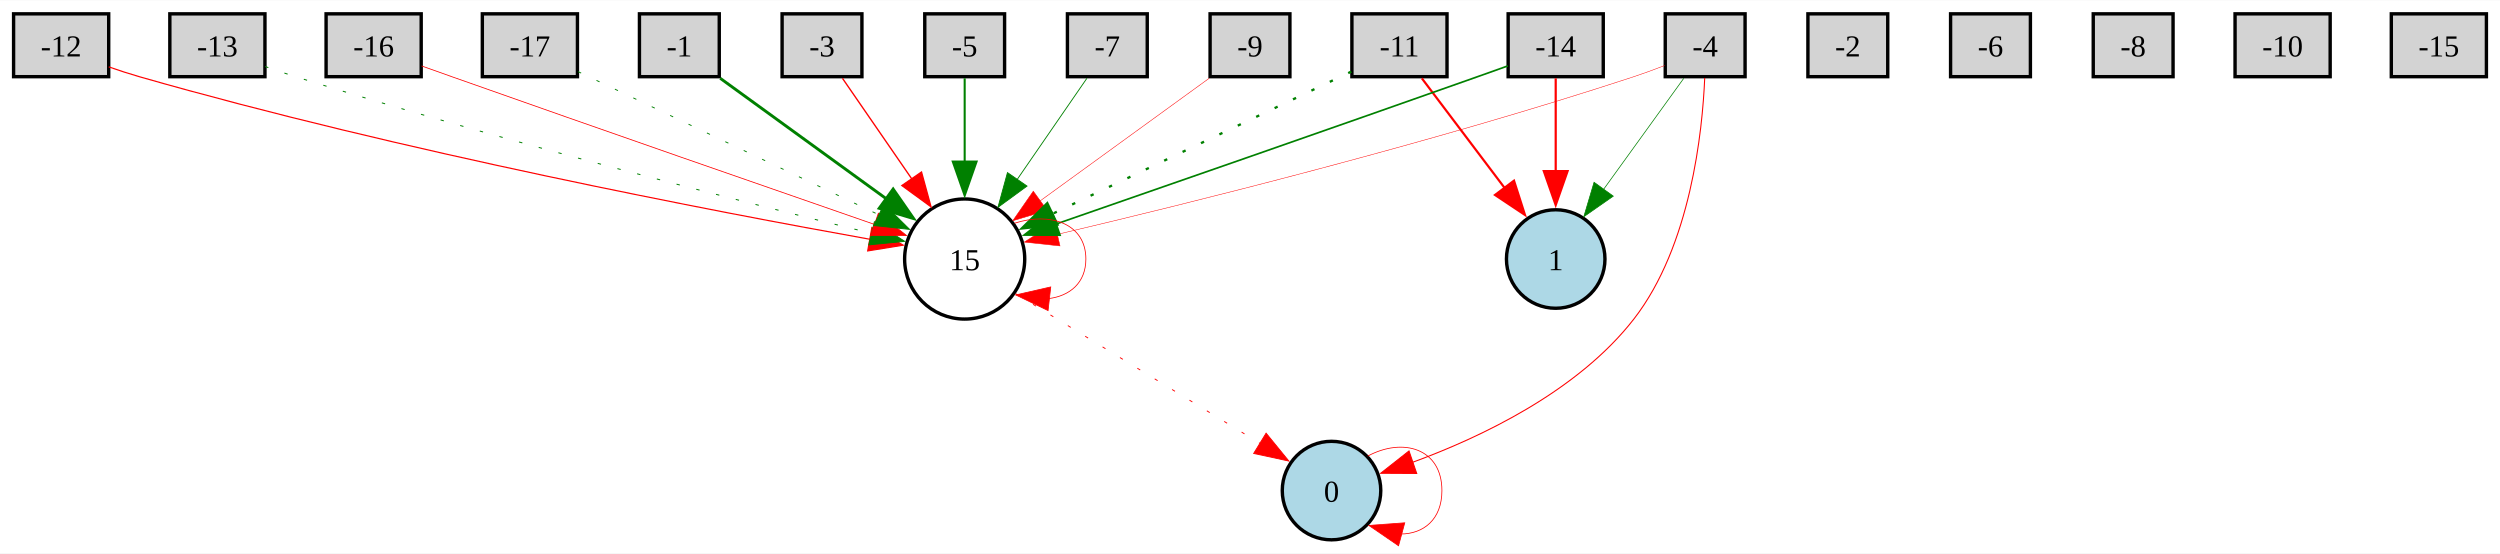
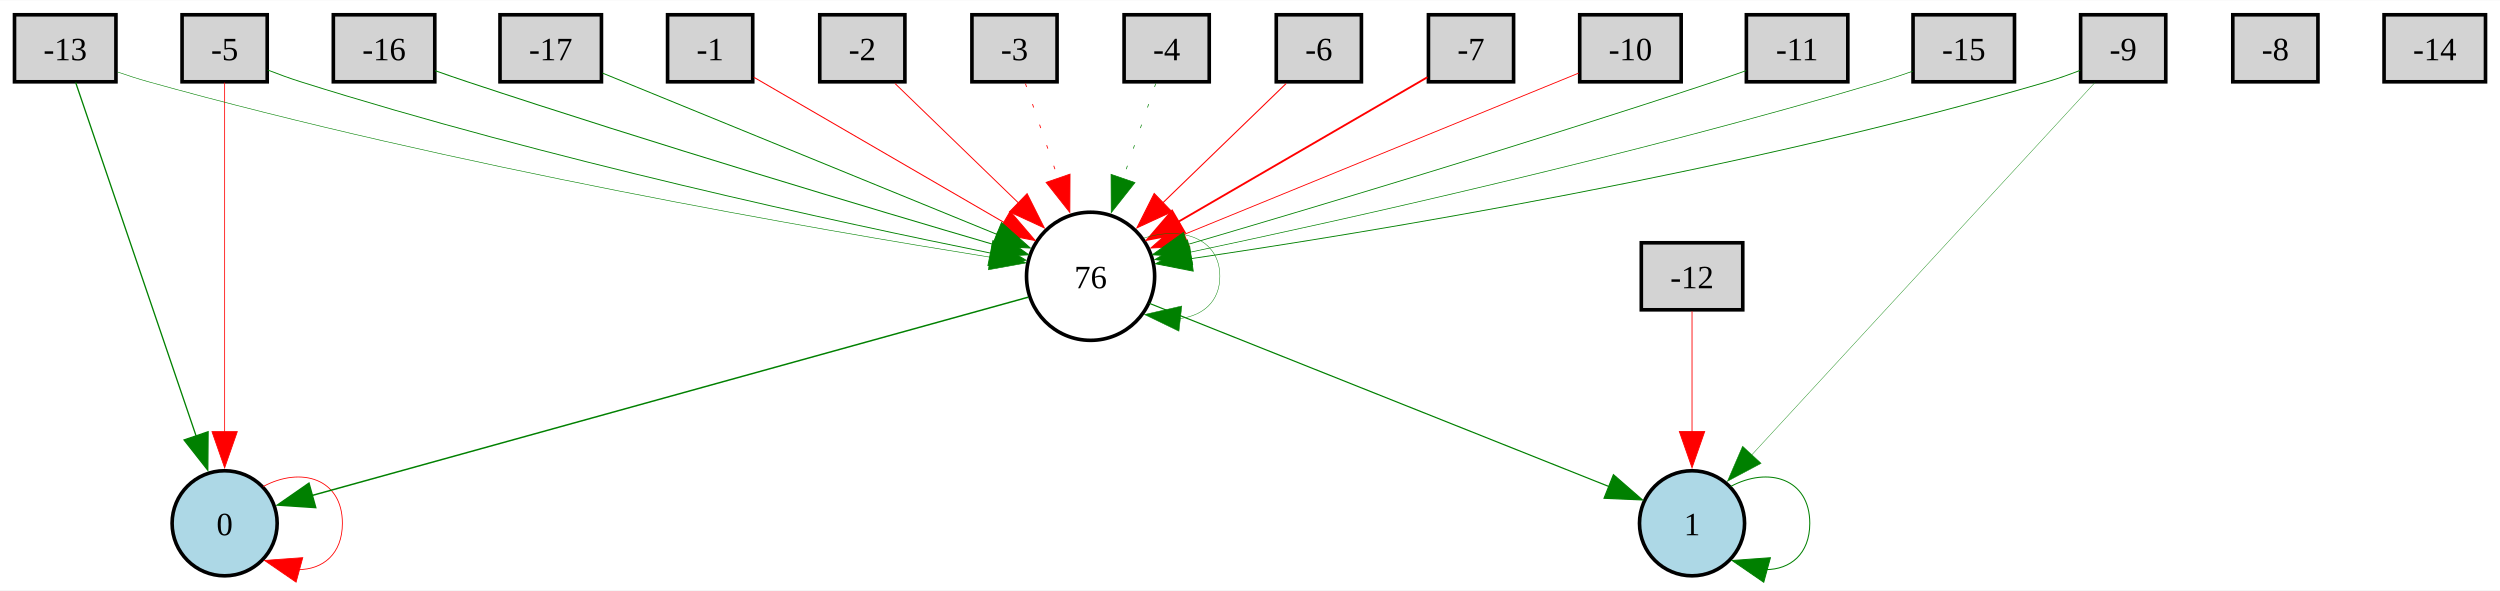
- <svg xmlns="http://www.w3.org/2000/svg" width="736pt" height="163pt" viewBox="0.00 0.00 736.00 162.85">
+ <svg xmlns="http://www.w3.org/2000/svg" width="690pt" height="163pt" viewBox="0.00 0.00 690.00 162.85">
  <g id="graph0" class="graph" transform="scale(1 1) rotate(0) translate(4 158.85)">
-     <polygon fill="white" stroke="none" points="-4,4 -4,-158.85 732,-158.85 732,4 -4,4" />
+     <polygon fill="white" stroke="none" points="-4,4 -4,-158.85 686,-158.85 686,4 -4,4" />
    <g id="node1" class="node">
-       <polygon fill="lightgray" stroke="black" points="207.75,-154.85 184.25,-154.85 184.25,-136.35 207.75,-136.35 207.75,-154.85" />
-       <text text-anchor="middle" x="196" y="-142.3" font-family="Times New Roman,serif" font-size="9.00">-1</text>
+       <polygon fill="lightgray" stroke="black" points="203.75,-154.85 180.25,-154.85 180.25,-136.35 203.75,-136.35 203.75,-154.85" />
+       <text text-anchor="middle" x="192" y="-142.3" font-family="Times New Roman,serif" font-size="9.00">-1</text>
    </g>
    <g id="node20" class="node">
-       <ellipse fill="white" stroke="black" cx="280" cy="-82.67" rx="17.68" ry="17.68" />
-       <text text-anchor="middle" x="280" y="-79.37" font-family="Times New Roman,serif" font-size="9.00">15</text>
+       <ellipse fill="white" stroke="black" cx="297" cy="-82.67" rx="17.68" ry="17.68" />
+       <text text-anchor="middle" x="297" y="-79.37" font-family="Times New Roman,serif" font-size="9.00">76</text>
    </g>
    <g id="edge1" class="edge">
-       <path fill="none" stroke="green" stroke-width="0.86" d="M208.04,-135.87C220.85,-126.57 241.44,-111.64 257.32,-100.12" />
-       <polygon fill="green" stroke="green" stroke-width="0.86" points="258.94,-103.27 264.98,-94.57 254.83,-97.6 258.94,-103.27" />
+       <path fill="none" stroke="red" stroke-width="0.28" d="M204.04,-137.61C220.84,-127.86 251.66,-109.98 273.19,-97.48" />
+       <polygon fill="red" stroke="red" stroke-width="0.28" points="274.81,-100.59 281.7,-92.55 271.29,-94.54 274.81,-100.59" />
    </g>
    <g id="node2" class="node">
-       <polygon fill="lightgray" stroke="black" points="551.75,-154.85 528.25,-154.85 528.25,-136.35 551.75,-136.35 551.75,-154.85" />
-       <text text-anchor="middle" x="540" y="-142.3" font-family="Times New Roman,serif" font-size="9.00">-2</text>
+       <polygon fill="lightgray" stroke="black" points="245.75,-154.85 222.25,-154.85 222.25,-136.35 245.75,-136.35 245.75,-154.85" />
+       <text text-anchor="middle" x="234" y="-142.3" font-family="Times New Roman,serif" font-size="9.00">-2</text>
+     </g>
+     <g id="edge2" class="edge">
+       <path fill="none" stroke="red" stroke-width="0.26" d="M243.03,-135.87C251.87,-127.31 265.65,-113.99 277.07,-102.94" />
+       <polygon fill="red" stroke="red" stroke-width="0.26" points="279.48,-105.48 284.24,-96.01 274.61,-100.45 279.48,-105.48" />
    </g>
    <g id="node3" class="node">
-       <polygon fill="lightgray" stroke="black" points="249.75,-154.85 226.25,-154.85 226.25,-136.35 249.75,-136.35 249.75,-154.85" />
-       <text text-anchor="middle" x="238" y="-142.3" font-family="Times New Roman,serif" font-size="9.00">-3</text>
+       <polygon fill="lightgray" stroke="black" points="287.75,-154.85 264.25,-154.85 264.25,-136.35 287.75,-136.35 287.75,-154.85" />
+       <text text-anchor="middle" x="276" y="-142.3" font-family="Times New Roman,serif" font-size="9.00">-3</text>
    </g>
-     <g id="edge2" class="edge">
-       <path fill="none" stroke="red" stroke-width="0.4" d="M244.02,-135.87C249.35,-128.13 257.37,-116.49 264.49,-106.17" />
-       <polygon fill="red" stroke="red" stroke-width="0.4" points="267.29,-108.28 270.08,-98.06 261.52,-104.3 267.29,-108.28" />
+     <g id="edge3" class="edge">
+       <path fill="none" stroke="red" stroke-width="0.23" stroke-dasharray="1,5" d="M279.01,-135.87C281.37,-129 284.8,-119.07 288.03,-109.71" />
+       <polygon fill="red" stroke="red" stroke-width="0.23" points="291.33,-110.87 291.28,-100.27 284.71,-108.59 291.33,-110.87" />
    </g>
    <g id="node4" class="node">
-       <polygon fill="lightgray" stroke="black" points="509.75,-154.85 486.25,-154.85 486.25,-136.35 509.75,-136.35 509.75,-154.85" />
-       <text text-anchor="middle" x="498" y="-142.3" font-family="Times New Roman,serif" font-size="9.00">-4</text>
+       <polygon fill="lightgray" stroke="black" points="329.75,-154.85 306.25,-154.85 306.25,-136.35 329.75,-136.35 329.75,-154.85" />
+       <text text-anchor="middle" x="318" y="-142.3" font-family="Times New Roman,serif" font-size="9.00">-4</text>
+     </g>
+     <g id="edge4" class="edge">
+       <path fill="none" stroke="green" stroke-width="0.19" stroke-dasharray="1,5" d="M314.99,-135.87C312.6,-128.93 309.13,-118.86 305.87,-109.41" />
+       <polygon fill="green" stroke="green" stroke-width="0.19" points="309.27,-108.53 302.7,-100.22 302.65,-110.81 309.27,-108.53" />
+     </g>
+     <g id="node5" class="node">
+       <polygon fill="lightgray" stroke="black" points="69.75,-154.85 46.25,-154.85 46.25,-136.35 69.75,-136.35 69.75,-154.85" />
+       <text text-anchor="middle" x="58" y="-142.3" font-family="Times New Roman,serif" font-size="9.00">-5</text>
    </g>
    <g id="node18" class="node">
-       <ellipse fill="lightblue" stroke="black" cx="388" cy="-14.5" rx="14.5" ry="14.5" />
-       <text text-anchor="middle" x="388" y="-11.2" font-family="Times New Roman,serif" font-size="9.00">0</text>
+       <ellipse fill="lightblue" stroke="black" cx="58" cy="-14.5" rx="14.5" ry="14.5" />
+       <text text-anchor="middle" x="58" y="-11.2" font-family="Times New Roman,serif" font-size="9.00">0</text>
    </g>
-     <g id="edge19" class="edge">
-       <path fill="none" stroke="red" stroke-width="0.31" d="M497.87,-135.98C497.2,-120.25 493.75,-86.55 477,-64.99 460.46,-43.71 432.07,-30.22 411.8,-22.8" />
-       <polygon fill="red" stroke="red" stroke-width="0.31" points="413.08,-19.54 402.48,-19.6 410.81,-26.16 413.08,-19.54" />
+     <g id="edge20" class="edge">
+       <path fill="none" stroke="red" stroke-width="0.22" d="M58,-136.13C58,-116.83 58,-68.99 58,-39.69" />
+       <polygon fill="red" stroke="red" stroke-width="0.22" points="61.5,-39.8 58,-29.8 54.5,-39.8 61.5,-39.8" />
    </g>
-     <g id="node19" class="node">
-       <ellipse fill="lightblue" stroke="black" cx="454" cy="-82.67" rx="14.5" ry="14.5" />
-       <text text-anchor="middle" x="454" y="-79.37" font-family="Times New Roman,serif" font-size="9.00">1</text>
-     </g>
-     <g id="edge17" class="edge">
-       <path fill="none" stroke="green" stroke-width="0.21" d="M491.7,-135.87C485.55,-127.35 475.98,-114.11 468.03,-103.09" />
-       <polygon fill="green" stroke="green" stroke-width="0.21" points="470.96,-101.18 462.27,-95.12 465.29,-105.27 470.96,-101.18" />
-     </g>
-     <g id="edge3" class="edge">
-       <path fill="none" stroke="red" stroke-width="0.14" d="M486.09,-139.65C483.14,-138.5 479.98,-137.33 477,-136.35 417.21,-116.68 345.45,-98.92 307.19,-89.91" />
-       <polygon fill="red" stroke="red" stroke-width="0.14" points="308.07,-86.52 297.53,-87.65 306.47,-93.34 308.07,-86.52" />
-     </g>
-     <g id="node5" class="node">
-       <polygon fill="lightgray" stroke="black" points="291.75,-154.85 268.25,-154.85 268.25,-136.35 291.75,-136.35 291.75,-154.85" />
-       <text text-anchor="middle" x="280" y="-142.3" font-family="Times New Roman,serif" font-size="9.00">-5</text>
-     </g>
-     <g id="edge4" class="edge">
-       <path fill="none" stroke="green" stroke-width="0.61" d="M280,-135.87C280,-129.39 280,-120.18 280,-111.29" />
-       <polygon fill="green" stroke="green" stroke-width="0.61" points="283.5,-111.35 280,-101.35 276.5,-111.35 283.5,-111.35" />
+     <g id="edge5" class="edge">
+       <path fill="none" stroke="green" stroke-width="0.25" d="M69.89,-139.6C72.84,-138.45 76.01,-137.29 79,-136.35 146.46,-115.06 227.97,-97.45 269.61,-89.03" />
+       <polygon fill="green" stroke="green" stroke-width="0.25" points="270.05,-92.51 279.17,-87.11 268.67,-85.64 270.05,-92.51" />
    </g>
    <g id="node6" class="node">
-       <polygon fill="lightgray" stroke="black" points="593.75,-154.85 570.25,-154.85 570.25,-136.35 593.75,-136.35 593.75,-154.85" />
-       <text text-anchor="middle" x="582" y="-142.3" font-family="Times New Roman,serif" font-size="9.00">-6</text>
+       <polygon fill="lightgray" stroke="black" points="371.75,-154.85 348.25,-154.85 348.25,-136.35 371.75,-136.35 371.75,-154.85" />
+       <text text-anchor="middle" x="360" y="-142.3" font-family="Times New Roman,serif" font-size="9.00">-6</text>
+     </g>
+     <g id="edge6" class="edge">
+       <path fill="none" stroke="red" stroke-width="0.29" d="M350.97,-135.87C342.13,-127.31 328.35,-113.99 316.93,-102.94" />
+       <polygon fill="red" stroke="red" stroke-width="0.29" points="319.43,-100.49 309.8,-96.05 314.56,-105.52 319.43,-100.49" />
    </g>
    <g id="node7" class="node">
-       <polygon fill="lightgray" stroke="black" points="333.75,-154.85 310.25,-154.85 310.25,-136.35 333.75,-136.35 333.75,-154.85" />
-       <text text-anchor="middle" x="322" y="-142.3" font-family="Times New Roman,serif" font-size="9.00">-7</text>
+       <polygon fill="lightgray" stroke="black" points="413.75,-154.85 390.25,-154.85 390.25,-136.35 413.75,-136.35 413.75,-154.85" />
+       <text text-anchor="middle" x="402" y="-142.3" font-family="Times New Roman,serif" font-size="9.00">-7</text>
    </g>
-     <g id="edge5" class="edge">
-       <path fill="none" stroke="green" stroke-width="0.26" d="M315.98,-135.87C310.6,-128.05 302.46,-116.26 295.29,-105.85" />
-       <polygon fill="green" stroke="green" stroke-width="0.26" points="298.36,-104.14 289.8,-97.89 292.6,-108.11 298.36,-104.14" />
+     <g id="edge7" class="edge">
+       <path fill="none" stroke="red" stroke-width="0.52" d="M389.96,-137.61C373.23,-127.9 342.61,-110.14 321.1,-97.65" />
+       <polygon fill="red" stroke="red" stroke-width="0.52" points="323.02,-94.72 312.61,-92.73 319.5,-100.77 323.02,-94.72" />
    </g>
    <g id="node8" class="node">
      <polygon fill="lightgray" stroke="black" points="635.75,-154.85 612.25,-154.85 612.25,-136.35 635.75,-136.35 635.75,-154.85" />
      <text text-anchor="middle" x="624" y="-142.3" font-family="Times New Roman,serif" font-size="9.00">-8</text>
    </g>
    <g id="node9" class="node">
-       <polygon fill="lightgray" stroke="black" points="375.75,-154.85 352.25,-154.85 352.25,-136.35 375.75,-136.35 375.75,-154.85" />
-       <text text-anchor="middle" x="364" y="-142.3" font-family="Times New Roman,serif" font-size="9.00">-9</text>
+       <polygon fill="lightgray" stroke="black" points="593.75,-154.85 570.25,-154.85 570.25,-136.35 593.75,-136.35 593.75,-154.85" />
+       <text text-anchor="middle" x="582" y="-142.3" font-family="Times New Roman,serif" font-size="9.00">-9</text>
    </g>
-     <g id="edge6" class="edge">
-       <path fill="none" stroke="red" stroke-width="0.15" d="M351.96,-135.87C339.03,-126.48 318.17,-111.36 302.24,-99.8" />
-       <polygon fill="red" stroke="red" stroke-width="0.15" points="304.31,-96.98 294.16,-93.94 300.2,-102.64 304.31,-96.98" />
+     <g id="node19" class="node">
+       <ellipse fill="lightblue" stroke="black" cx="463" cy="-14.5" rx="14.5" ry="14.5" />
+       <text text-anchor="middle" x="463" y="-11.2" font-family="Times New Roman,serif" font-size="9.00">1</text>
+     </g>
+     <g id="edge23" class="edge">
+       <path fill="none" stroke="green" stroke-width="0.11" d="M574.19,-136.13C555,-115.31 505.21,-61.29 479.27,-33.14" />
+       <polygon fill="green" stroke="green" stroke-width="0.11" points="482.09,-31.04 472.74,-26.06 476.95,-35.79 482.09,-31.04" />
+     </g>
+     <g id="edge8" class="edge">
+       <path fill="none" stroke="green" stroke-width="0.25" d="M570.13,-139.51C567.18,-138.37 564.01,-137.23 561,-136.35 476.37,-111.49 373.04,-94.65 324.58,-87.52" />
+       <polygon fill="green" stroke="green" stroke-width="0.25" points="325.33,-84.09 314.93,-86.13 324.33,-91.02 325.33,-84.09" />
    </g>
    <g id="node10" class="node">
-       <polygon fill="lightgray" stroke="black" points="682,-154.85 654,-154.85 654,-136.35 682,-136.35 682,-154.85" />
-       <text text-anchor="middle" x="668" y="-142.3" font-family="Times New Roman,serif" font-size="9.00">-10</text>
+       <polygon fill="lightgray" stroke="black" points="460,-154.85 432,-154.85 432,-136.35 460,-136.35 460,-154.85" />
+       <text text-anchor="middle" x="446" y="-142.3" font-family="Times New Roman,serif" font-size="9.00">-10</text>
+     </g>
+     <g id="edge9" class="edge">
+       <path fill="none" stroke="red" stroke-width="0.24" d="M431.71,-138.75C406.61,-128.49 354.25,-107.08 322.71,-94.18" />
+       <polygon fill="red" stroke="red" stroke-width="0.24" points="324.18,-91 313.6,-90.46 321.53,-97.48 324.18,-91" />
    </g>
    <g id="node11" class="node">
-       <polygon fill="lightgray" stroke="black" points="422,-154.85 394,-154.85 394,-136.35 422,-136.35 422,-154.85" />
-       <text text-anchor="middle" x="408" y="-142.3" font-family="Times New Roman,serif" font-size="9.00">-11</text>
+       <polygon fill="lightgray" stroke="black" points="506,-154.85 478,-154.85 478,-136.35 506,-136.35 506,-154.85" />
+       <text text-anchor="middle" x="492" y="-142.3" font-family="Times New Roman,serif" font-size="9.00">-11</text>
+     </g>
+     <g id="edge10" class="edge">
+       <path fill="none" stroke="green" stroke-width="0.23" d="M477.93,-139.43C474.99,-138.38 471.9,-137.31 469,-136.35 417.7,-119.3 357.14,-101.22 323.29,-91.3" />
+       <polygon fill="green" stroke="green" stroke-width="0.23" points="324.6,-88.04 314.02,-88.59 322.64,-94.76 324.6,-88.04" />
+     </g>
+     <g id="node12" class="node">
+       <polygon fill="lightgray" stroke="black" points="477,-91.92 449,-91.92 449,-73.42 477,-73.42 477,-91.92" />
+       <text text-anchor="middle" x="463" y="-79.37" font-family="Times New Roman,serif" font-size="9.00">-12</text>
+     </g>
+     <g id="edge21" class="edge">
+       <path fill="none" stroke="red" stroke-width="0.24" d="M463,-73.02C463,-64.54 463,-51.23 463,-39.55" />
+       <polygon fill="red" stroke="red" stroke-width="0.24" points="466.5,-39.83 463,-29.83 459.5,-39.83 466.5,-39.83" />
+     </g>
+     <g id="node13" class="node">
+       <polygon fill="lightgray" stroke="black" points="28,-154.85 0,-154.85 0,-136.35 28,-136.35 28,-154.85" />
+       <text text-anchor="middle" x="14" y="-142.3" font-family="Times New Roman,serif" font-size="9.00">-13</text>
+     </g>
+     <g id="edge22" class="edge">
+       <path fill="none" stroke="green" stroke-width="0.36" d="M16.89,-136.13C23.56,-116.54 40.25,-67.58 50.19,-38.41" />
+       <polygon fill="green" stroke="green" stroke-width="0.36" points="53.43,-39.76 53.34,-29.17 46.8,-37.5 53.43,-39.76" />
+     </g>
+     <g id="edge11" class="edge">
+       <path fill="none" stroke="green" stroke-width="0.16" d="M28.5,-139.04C31.3,-138.07 34.22,-137.12 37,-136.35 120.51,-113.04 221.81,-95.52 269.56,-87.89" />
+       <polygon fill="green" stroke="green" stroke-width="0.16" points="269.88,-91.38 279.21,-86.36 268.79,-84.47 269.88,-91.38" />
+     </g>
+     <g id="node14" class="node">
+       <polygon fill="lightgray" stroke="black" points="682,-154.85 654,-154.85 654,-136.35 682,-136.35 682,-154.85" />
+       <text text-anchor="middle" x="668" y="-142.3" font-family="Times New Roman,serif" font-size="9.00">-14</text>
+     </g>
+     <g id="node15" class="node">
+       <polygon fill="lightgray" stroke="black" points="552,-154.85 524,-154.85 524,-136.35 552,-136.35 552,-154.85" />
+       <text text-anchor="middle" x="538" y="-142.3" font-family="Times New Roman,serif" font-size="9.00">-15</text>
+     </g>
+     <g id="edge12" class="edge">
+       <path fill="none" stroke="green" stroke-width="0.19" d="M523.97,-139.29C521.03,-138.26 517.93,-137.22 515,-136.35 447.23,-116.07 365.85,-98.04 324.31,-89.28" />
+       <polygon fill="green" stroke="green" stroke-width="0.19" points="325.2,-85.89 314.69,-87.27 323.76,-92.74 325.2,-85.89" />
+     </g>
+     <g id="node16" class="node">
+       <polygon fill="lightgray" stroke="black" points="116,-154.85 88,-154.85 88,-136.35 116,-136.35 116,-154.85" />
+       <text text-anchor="middle" x="102" y="-142.3" font-family="Times New Roman,serif" font-size="9.00">-16</text>
+     </g>
+     <g id="edge13" class="edge">
+       <path fill="none" stroke="green" stroke-width="0.28" d="M116.07,-139.43C119.01,-138.38 122.1,-137.31 125,-136.35 176.3,-119.3 236.86,-101.22 270.71,-91.3" />
+       <polygon fill="green" stroke="green" stroke-width="0.28" points="271.29,-94.78 279.91,-88.61 269.33,-88.06 271.29,-94.78" />
+     </g>
+     <g id="node17" class="node">
+       <polygon fill="lightgray" stroke="black" points="162,-154.85 134,-154.85 134,-136.35 162,-136.35 162,-154.85" />
+       <text text-anchor="middle" x="148" y="-142.3" font-family="Times New Roman,serif" font-size="9.00">-17</text>
+     </g>
+     <g id="edge14" class="edge">
+       <path fill="none" stroke="green" stroke-width="0.27" d="M162.29,-138.75C187.39,-128.49 239.75,-107.08 271.29,-94.18" />
+       <polygon fill="green" stroke="green" stroke-width="0.27" points="272.43,-97.5 280.36,-90.47 269.78,-91.02 272.43,-97.5" />
+     </g>
+     <g id="edge17" class="edge">
+       <path fill="none" stroke="red" stroke-width="0.23" d="M68.65,-24.65C79.06,-30.26 90.5,-26.88 90.5,-14.5 90.5,-5.98 85.09,-1.72 78.33,-1.71" />
+       <polygon fill="red" stroke="red" stroke-width="0.23" points="77.72,1.75 68.99,-4.25 79.56,-5.01 77.72,1.75" />
+     </g>
+     <g id="edge18" class="edge">
+       <path fill="none" stroke="green" stroke-width="0.28" d="M473.65,-24.65C484.06,-30.26 495.5,-26.88 495.5,-14.5 495.5,-5.98 490.09,-1.72 483.33,-1.71" />
+       <polygon fill="green" stroke="green" stroke-width="0.28" points="482.79,1.77 474.06,-4.23 484.63,-4.99 482.79,1.77" />
+     </g>
+     <g id="edge15" class="edge">
+       <path fill="none" stroke="green" stroke-width="0.41" d="M279.81,-76.91C237.91,-65.31 130.4,-35.54 82.11,-22.17" />
+       <polygon fill="green" stroke="green" stroke-width="0.41" points="83.14,-18.83 72.57,-19.53 81.27,-25.57 83.14,-18.83" />
    </g>
    <g id="edge16" class="edge">
-       <path fill="none" stroke="red" stroke-width="0.65" d="M414.59,-135.87C420.96,-127.44 430.82,-114.37 439.09,-103.42" />
-       <polygon fill="red" stroke="red" stroke-width="0.65" points="441.72,-105.74 444.95,-95.65 436.13,-101.53 441.72,-105.74" />
+       <path fill="none" stroke="green" stroke-width="0.33" d="M313.22,-75.2C342.94,-63.36 406.2,-38.14 440.22,-24.58" />
+       <polygon fill="green" stroke="green" stroke-width="0.33" points="441.31,-27.91 449.31,-20.95 438.72,-21.41 441.31,-27.91" />
    </g>
-     <g id="edge7" class="edge">
-       <path fill="none" stroke="green" stroke-width="0.69" stroke-dasharray="1,5" d="M393.81,-137.84C372.55,-127.72 332.1,-108.47 305.59,-95.85" />
-       <polygon fill="green" stroke="green" stroke-width="0.69" points="307.33,-92.8 296.79,-91.66 304.32,-99.12 307.33,-92.8" />
-     </g>
-     <g id="node12" class="node">
-       <polygon fill="lightgray" stroke="black" points="28,-154.85 0,-154.85 0,-136.35 28,-136.35 28,-154.85" />
-       <text text-anchor="middle" x="14" y="-142.3" font-family="Times New Roman,serif" font-size="9.00">-12</text>
-     </g>
-     <g id="edge8" class="edge">
-       <path fill="none" stroke="red" stroke-width="0.35" d="M28.01,-139.24C30.96,-138.21 34.06,-137.19 37,-136.35 113.87,-114.33 206.72,-96.6 252.18,-88.47" />
-       <polygon fill="red" stroke="red" stroke-width="0.35" points="252.67,-91.94 261.91,-86.75 251.45,-85.05 252.67,-91.94" />
-     </g>
-     <g id="node13" class="node">
-       <polygon fill="lightgray" stroke="black" points="74,-154.85 46,-154.85 46,-136.35 74,-136.35 74,-154.85" />
-       <text text-anchor="middle" x="60" y="-142.3" font-family="Times New Roman,serif" font-size="9.00">-13</text>
-     </g>
-     <g id="edge9" class="edge">
-       <path fill="none" stroke="green" stroke-width="0.29" stroke-dasharray="1,5" d="M74.05,-139.35C76.99,-138.31 80.08,-137.26 83,-136.35 143.08,-117.58 214.72,-99.47 252.89,-90.16" />
-       <polygon fill="green" stroke="green" stroke-width="0.29" points="253.42,-93.63 262.31,-87.88 251.77,-86.83 253.42,-93.63" />
-     </g>
-     <g id="node14" class="node">
-       <polygon fill="lightgray" stroke="black" points="468,-154.85 440,-154.85 440,-136.35 468,-136.35 468,-154.85" />
-       <text text-anchor="middle" x="454" y="-142.3" font-family="Times New Roman,serif" font-size="9.00">-14</text>
-     </g>
-     <g id="edge18" class="edge">
-       <path fill="none" stroke="red" stroke-width="0.65" d="M454,-135.87C454,-128.68 454,-118.12 454,-108.37" />
-       <polygon fill="red" stroke="red" stroke-width="0.65" points="457.5,-108.55 454,-98.55 450.5,-108.55 457.5,-108.55" />
-     </g>
-     <g id="edge10" class="edge">
-       <path fill="none" stroke="green" stroke-width="0.5" d="M439.9,-139.52C436.96,-138.46 433.88,-137.37 431,-136.35 387.45,-120.94 336.72,-103.31 306.55,-92.85" />
-       <polygon fill="green" stroke="green" stroke-width="0.5" points="308.09,-89.68 297.49,-89.72 305.8,-96.3 308.09,-89.68" />
-     </g>
-     <g id="node15" class="node">
-       <polygon fill="lightgray" stroke="black" points="728,-154.85 700,-154.85 700,-136.35 728,-136.35 728,-154.85" />
-       <text text-anchor="middle" x="714" y="-142.3" font-family="Times New Roman,serif" font-size="9.00">-15</text>
-     </g>
-     <g id="node16" class="node">
-       <polygon fill="lightgray" stroke="black" points="120,-154.85 92,-154.85 92,-136.35 120,-136.35 120,-154.85" />
-       <text text-anchor="middle" x="106" y="-142.3" font-family="Times New Roman,serif" font-size="9.00">-16</text>
-     </g>
-     <g id="edge11" class="edge">
-       <path fill="none" stroke="red" stroke-width="0.23" d="M120.1,-139.52C123.04,-138.46 126.12,-137.37 129,-136.35 172.55,-120.94 223.28,-103.31 253.45,-92.85" />
-       <polygon fill="red" stroke="red" stroke-width="0.23" points="254.59,-96.16 262.9,-89.58 252.3,-89.55 254.59,-96.16" />
-     </g>
-     <g id="node17" class="node">
-       <polygon fill="lightgray" stroke="black" points="166,-154.85 138,-154.85 138,-136.35 166,-136.35 166,-154.85" />
-       <text text-anchor="middle" x="152" y="-142.3" font-family="Times New Roman,serif" font-size="9.00">-17</text>
-     </g>
-     <g id="edge12" class="edge">
-       <path fill="none" stroke="green" stroke-width="0.27" stroke-dasharray="1,5" d="M166.19,-137.84C187.54,-127.68 228.26,-108.3 254.76,-95.68" />
-       <polygon fill="green" stroke="green" stroke-width="0.27" points="256.26,-98.84 263.79,-91.39 253.25,-92.52 256.26,-98.84" />
-     </g>
-     <g id="edge14" class="edge">
-       <path fill="none" stroke="red" stroke-width="0.23" d="M398.65,-24.65C409.06,-30.26 420.5,-26.88 420.5,-14.5 420.5,-5.98 415.09,-1.72 408.33,-1.71" />
-       <polygon fill="red" stroke="red" stroke-width="0.23" points="407.73,1.75 398.99,-4.24 409.56,-5.01 407.73,1.75" />
-     </g>
-     <g id="edge13" class="edge">
-       <path fill="none" stroke="red" stroke-width="0.27" stroke-dasharray="1,5" d="M295.02,-72.47C313.71,-61.01 345.76,-41.37 366.92,-28.41" />
-       <polygon fill="red" stroke="red" stroke-width="0.27" points="368.74,-31.4 375.44,-23.19 365.08,-25.43 368.74,-31.4" />
-     </g>
-     <g id="edge15" class="edge">
-       <path fill="none" stroke="red" stroke-width="0.23" d="M294.66,-93.2C305.19,-96.63 315.68,-93.12 315.68,-82.67 315.68,-75.65 310.94,-71.76 304.64,-71.01" />
-       <polygon fill="red" stroke="red" stroke-width="0.23" points="304.55,-67.49 295.01,-72.1 305.34,-74.45 304.55,-67.49" />
+     <g id="edge19" class="edge">
+       <path fill="none" stroke="green" stroke-width="0.13" d="M311.66,-93.2C322.19,-96.63 332.68,-93.12 332.68,-82.67 332.68,-75.65 327.94,-71.76 321.64,-71.01" />
+       <polygon fill="green" stroke="green" stroke-width="0.13" points="321.39,-67.51 311.85,-72.12 322.18,-74.47 321.39,-67.51" />
    </g>
  </g>
</svg>
